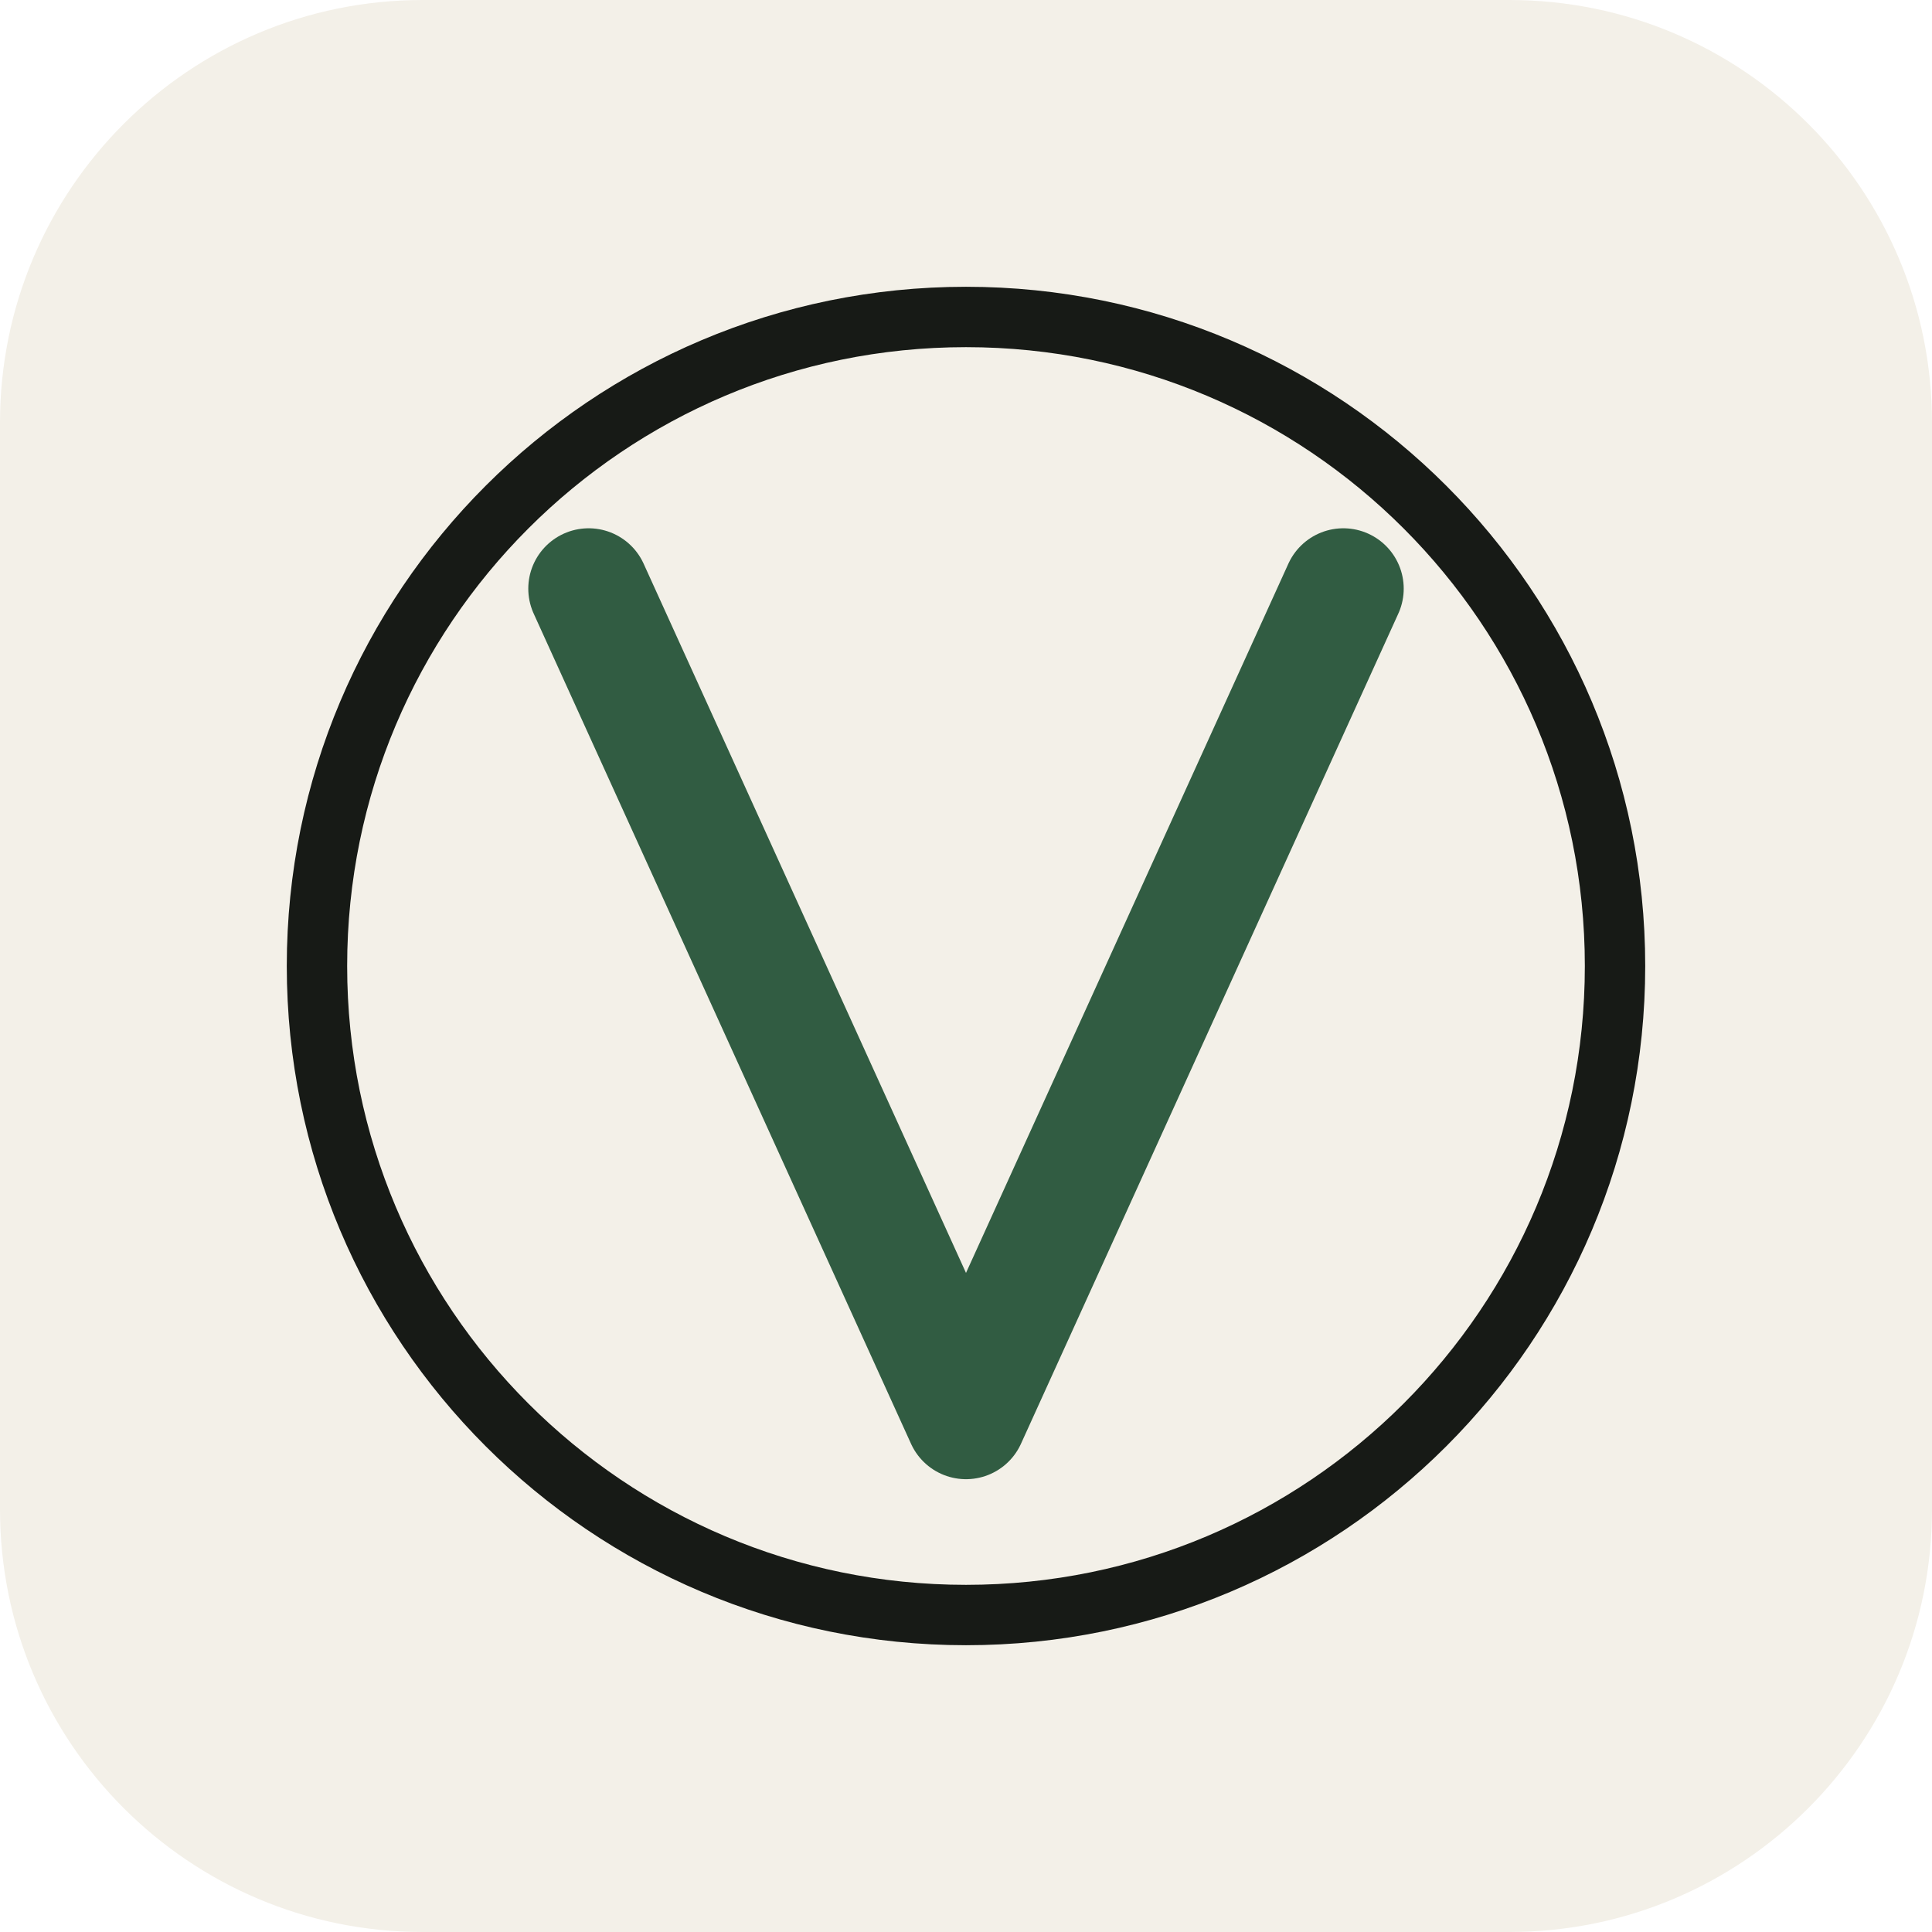
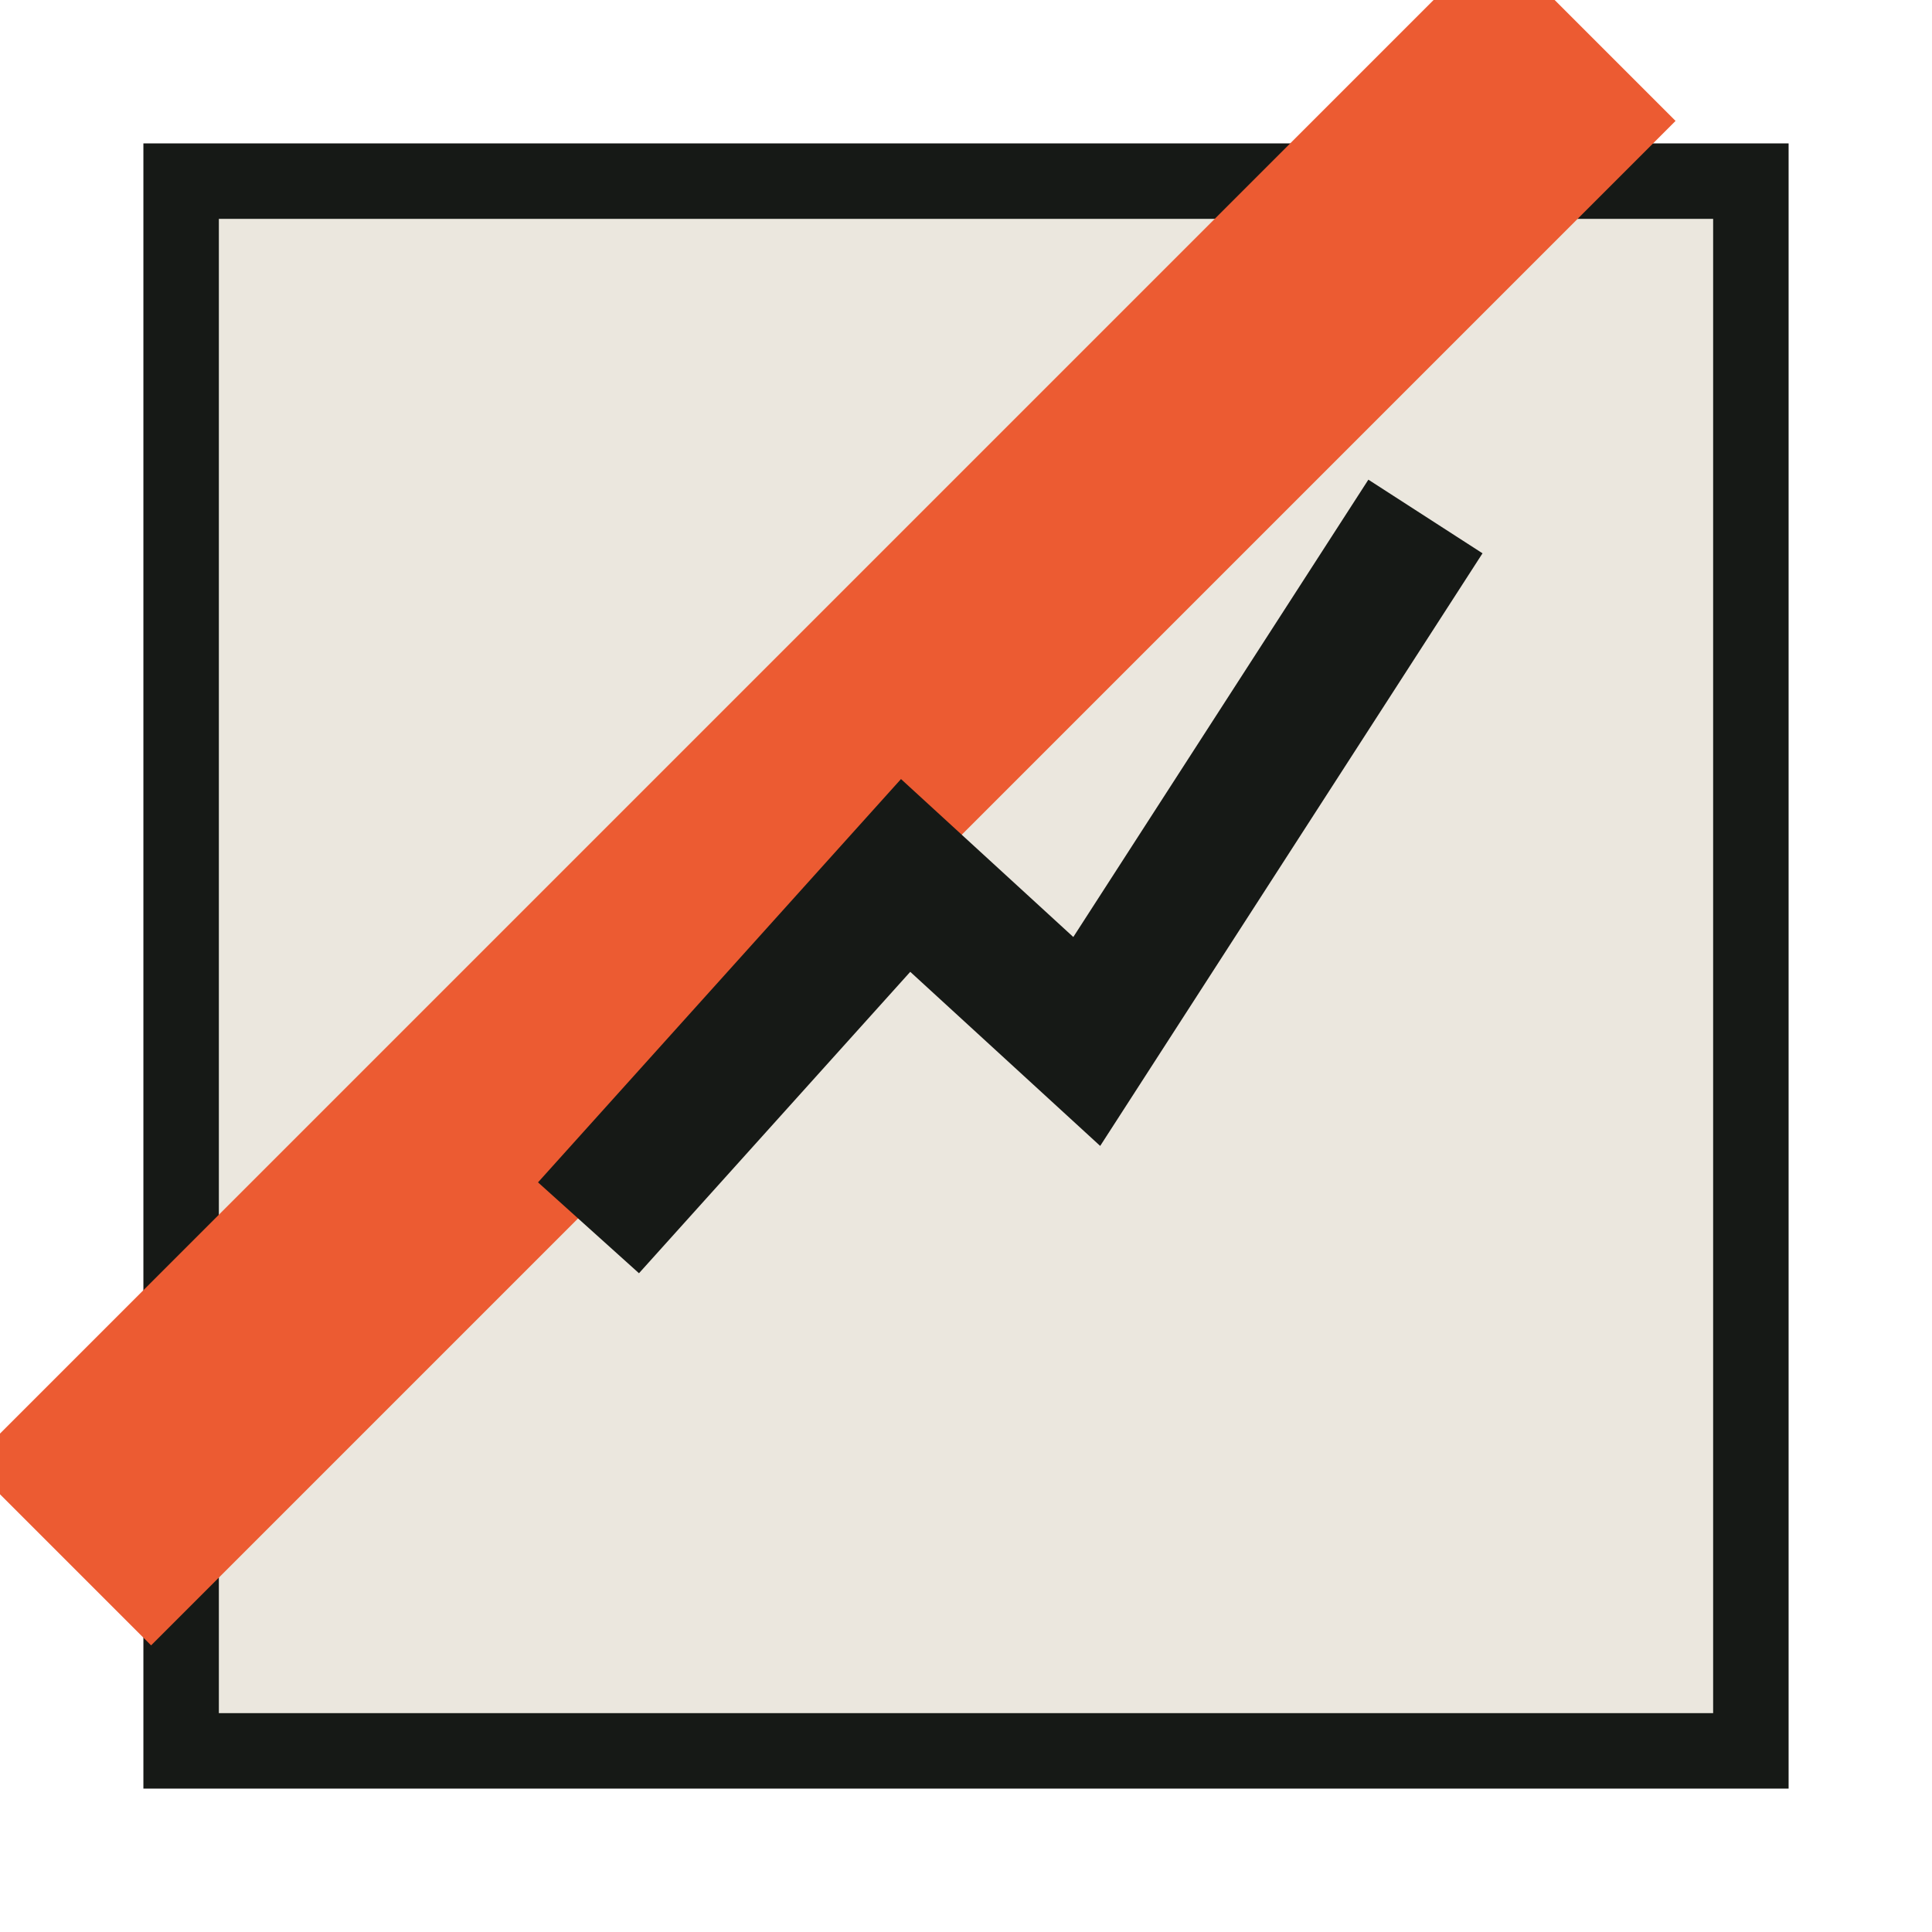
<svg xmlns="http://www.w3.org/2000/svg" viewBox="0 0 128 128">
-   <rect width="128" height="128" rx="28" fill="#f3f0e8" />
-   <circle cx="64" cy="64" r="43" fill="none" stroke="#171a16" stroke-width="4" />
-   <path d="M39 39l25 55 25-55" fill="none" stroke="#315c42" stroke-width="8" stroke-linecap="round" stroke-linejoin="round" />
+   <rect x="12" y="12" width="104" height="104" fill="#ebe7de" stroke="#161916" stroke-width="5" />
+   <path d="M4 103L105 2" stroke="#ec5b32" stroke-width="17" />
+   <path d="M42 78l18-20 12 11 20-31" fill="none" stroke="#161916" stroke-width="9" stroke-linecap="square" stroke-linejoin="miter" />
</svg>
